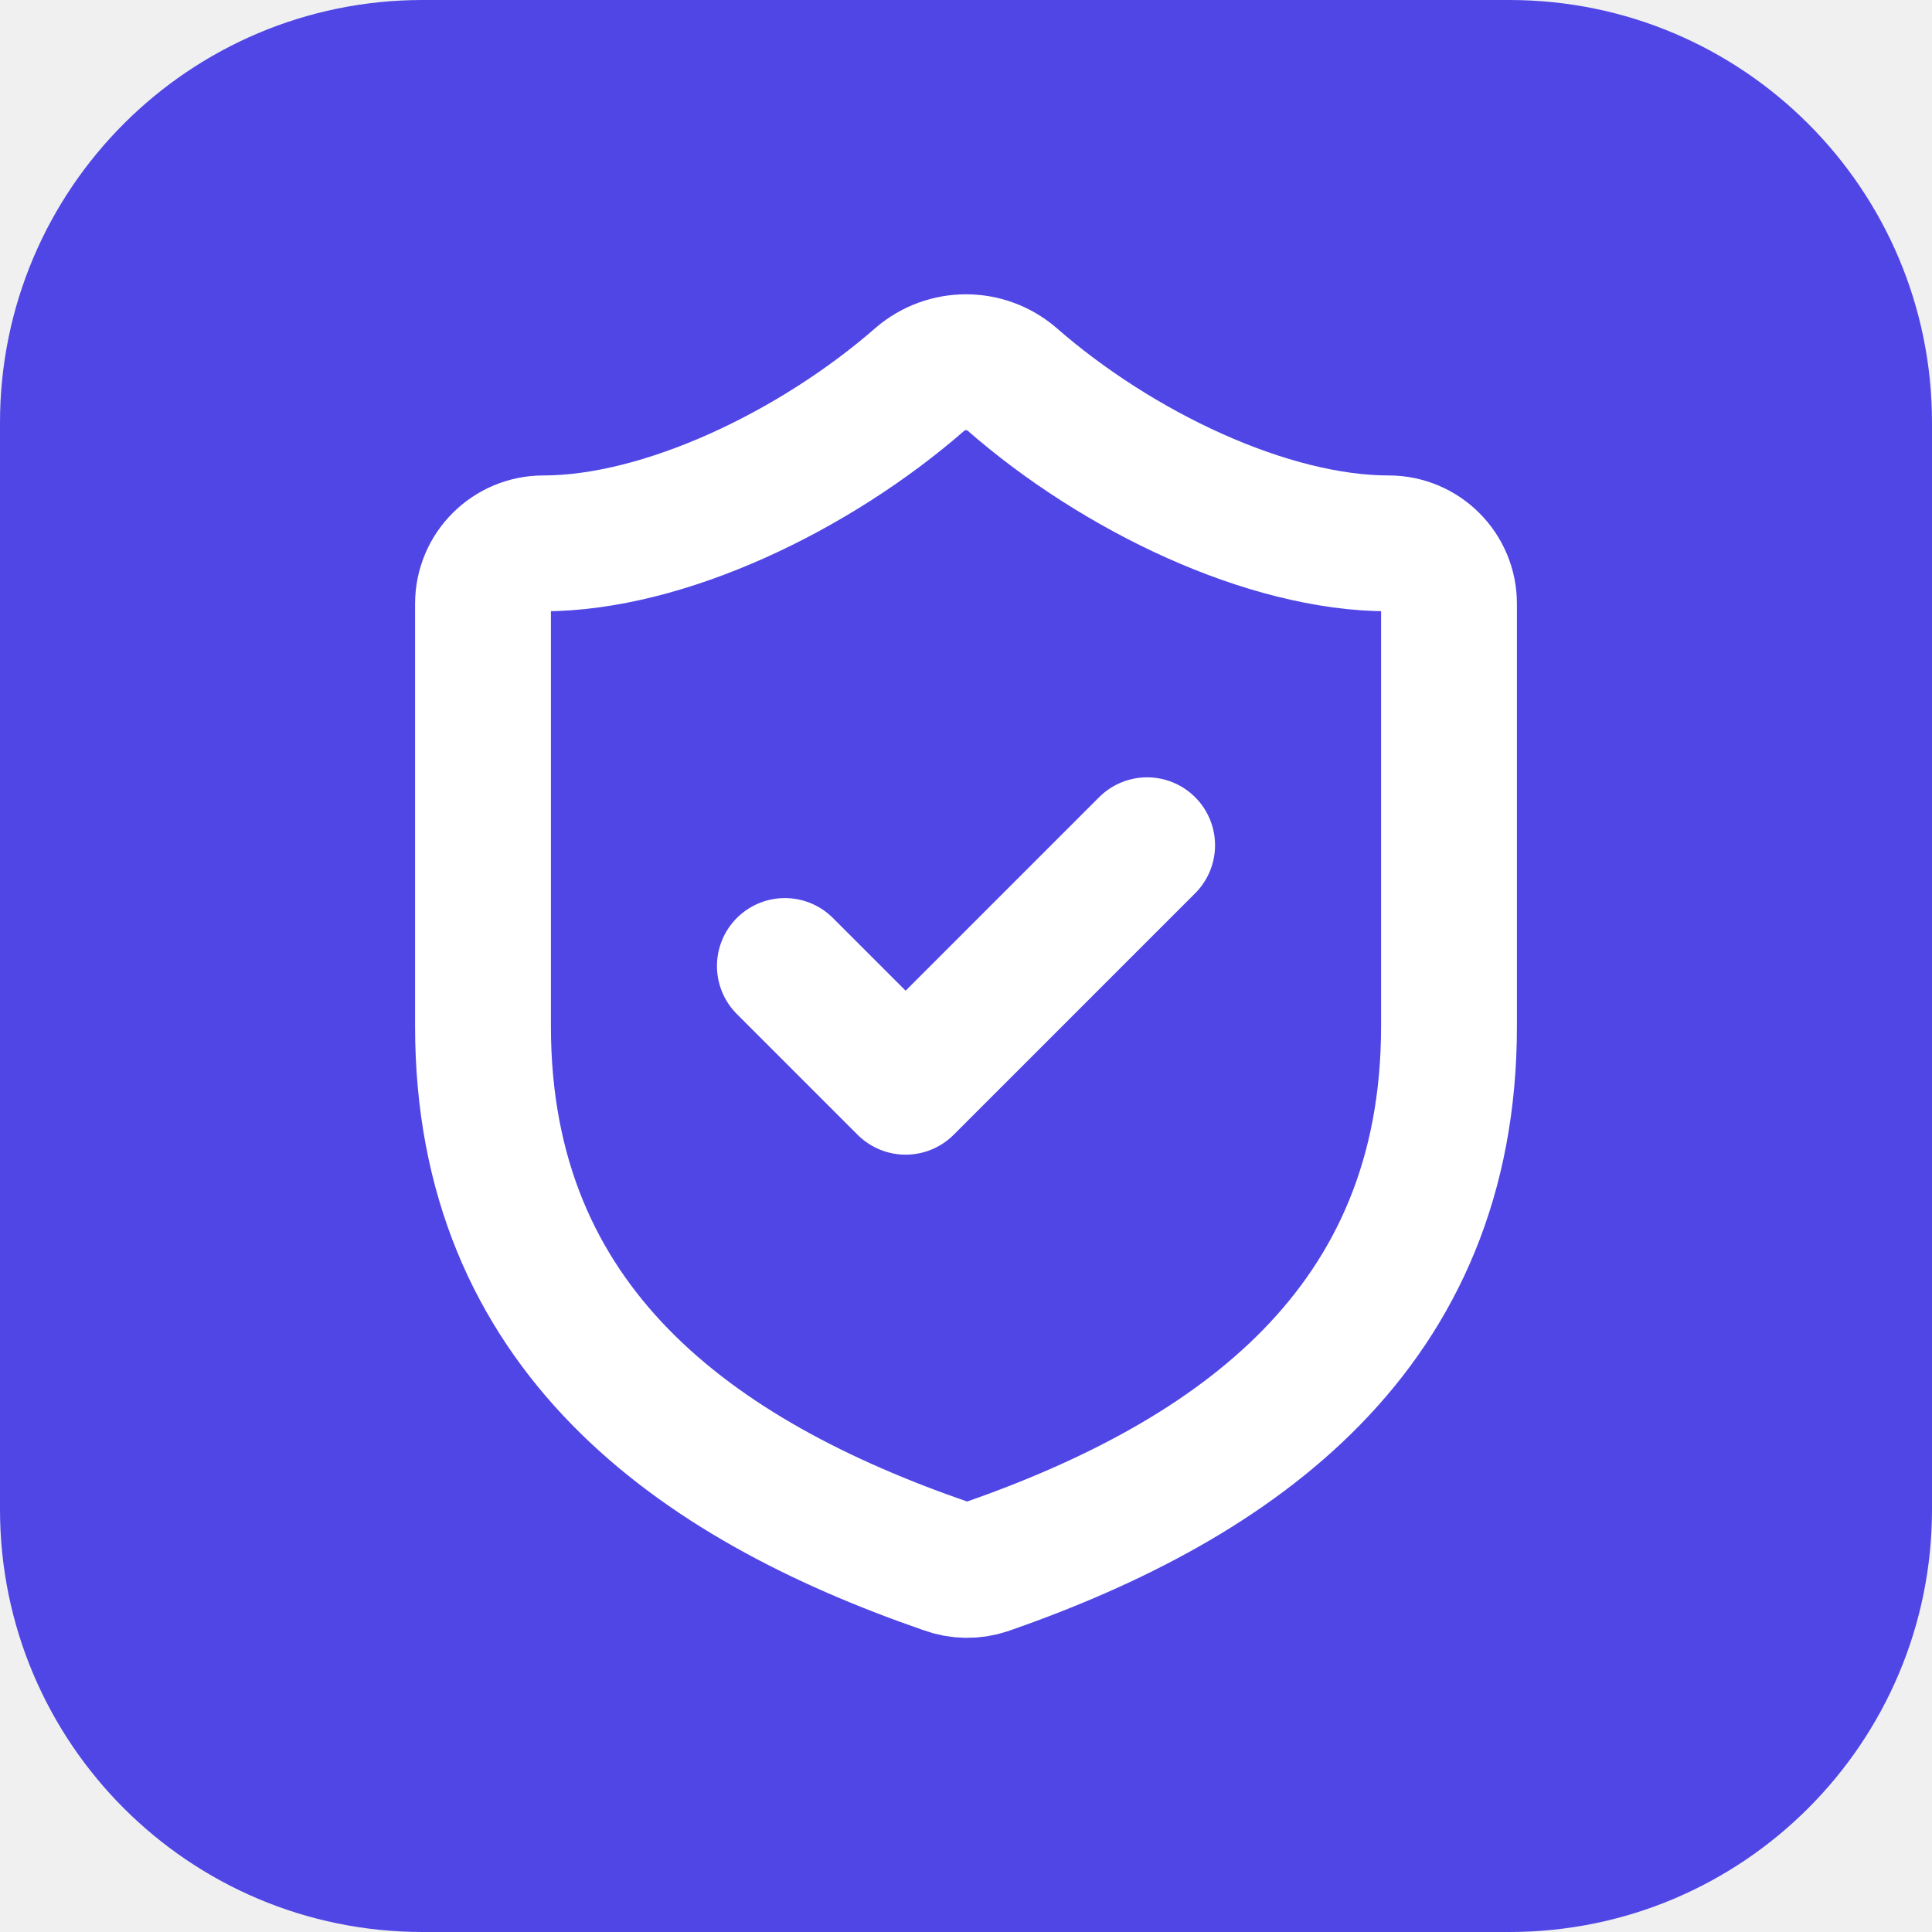
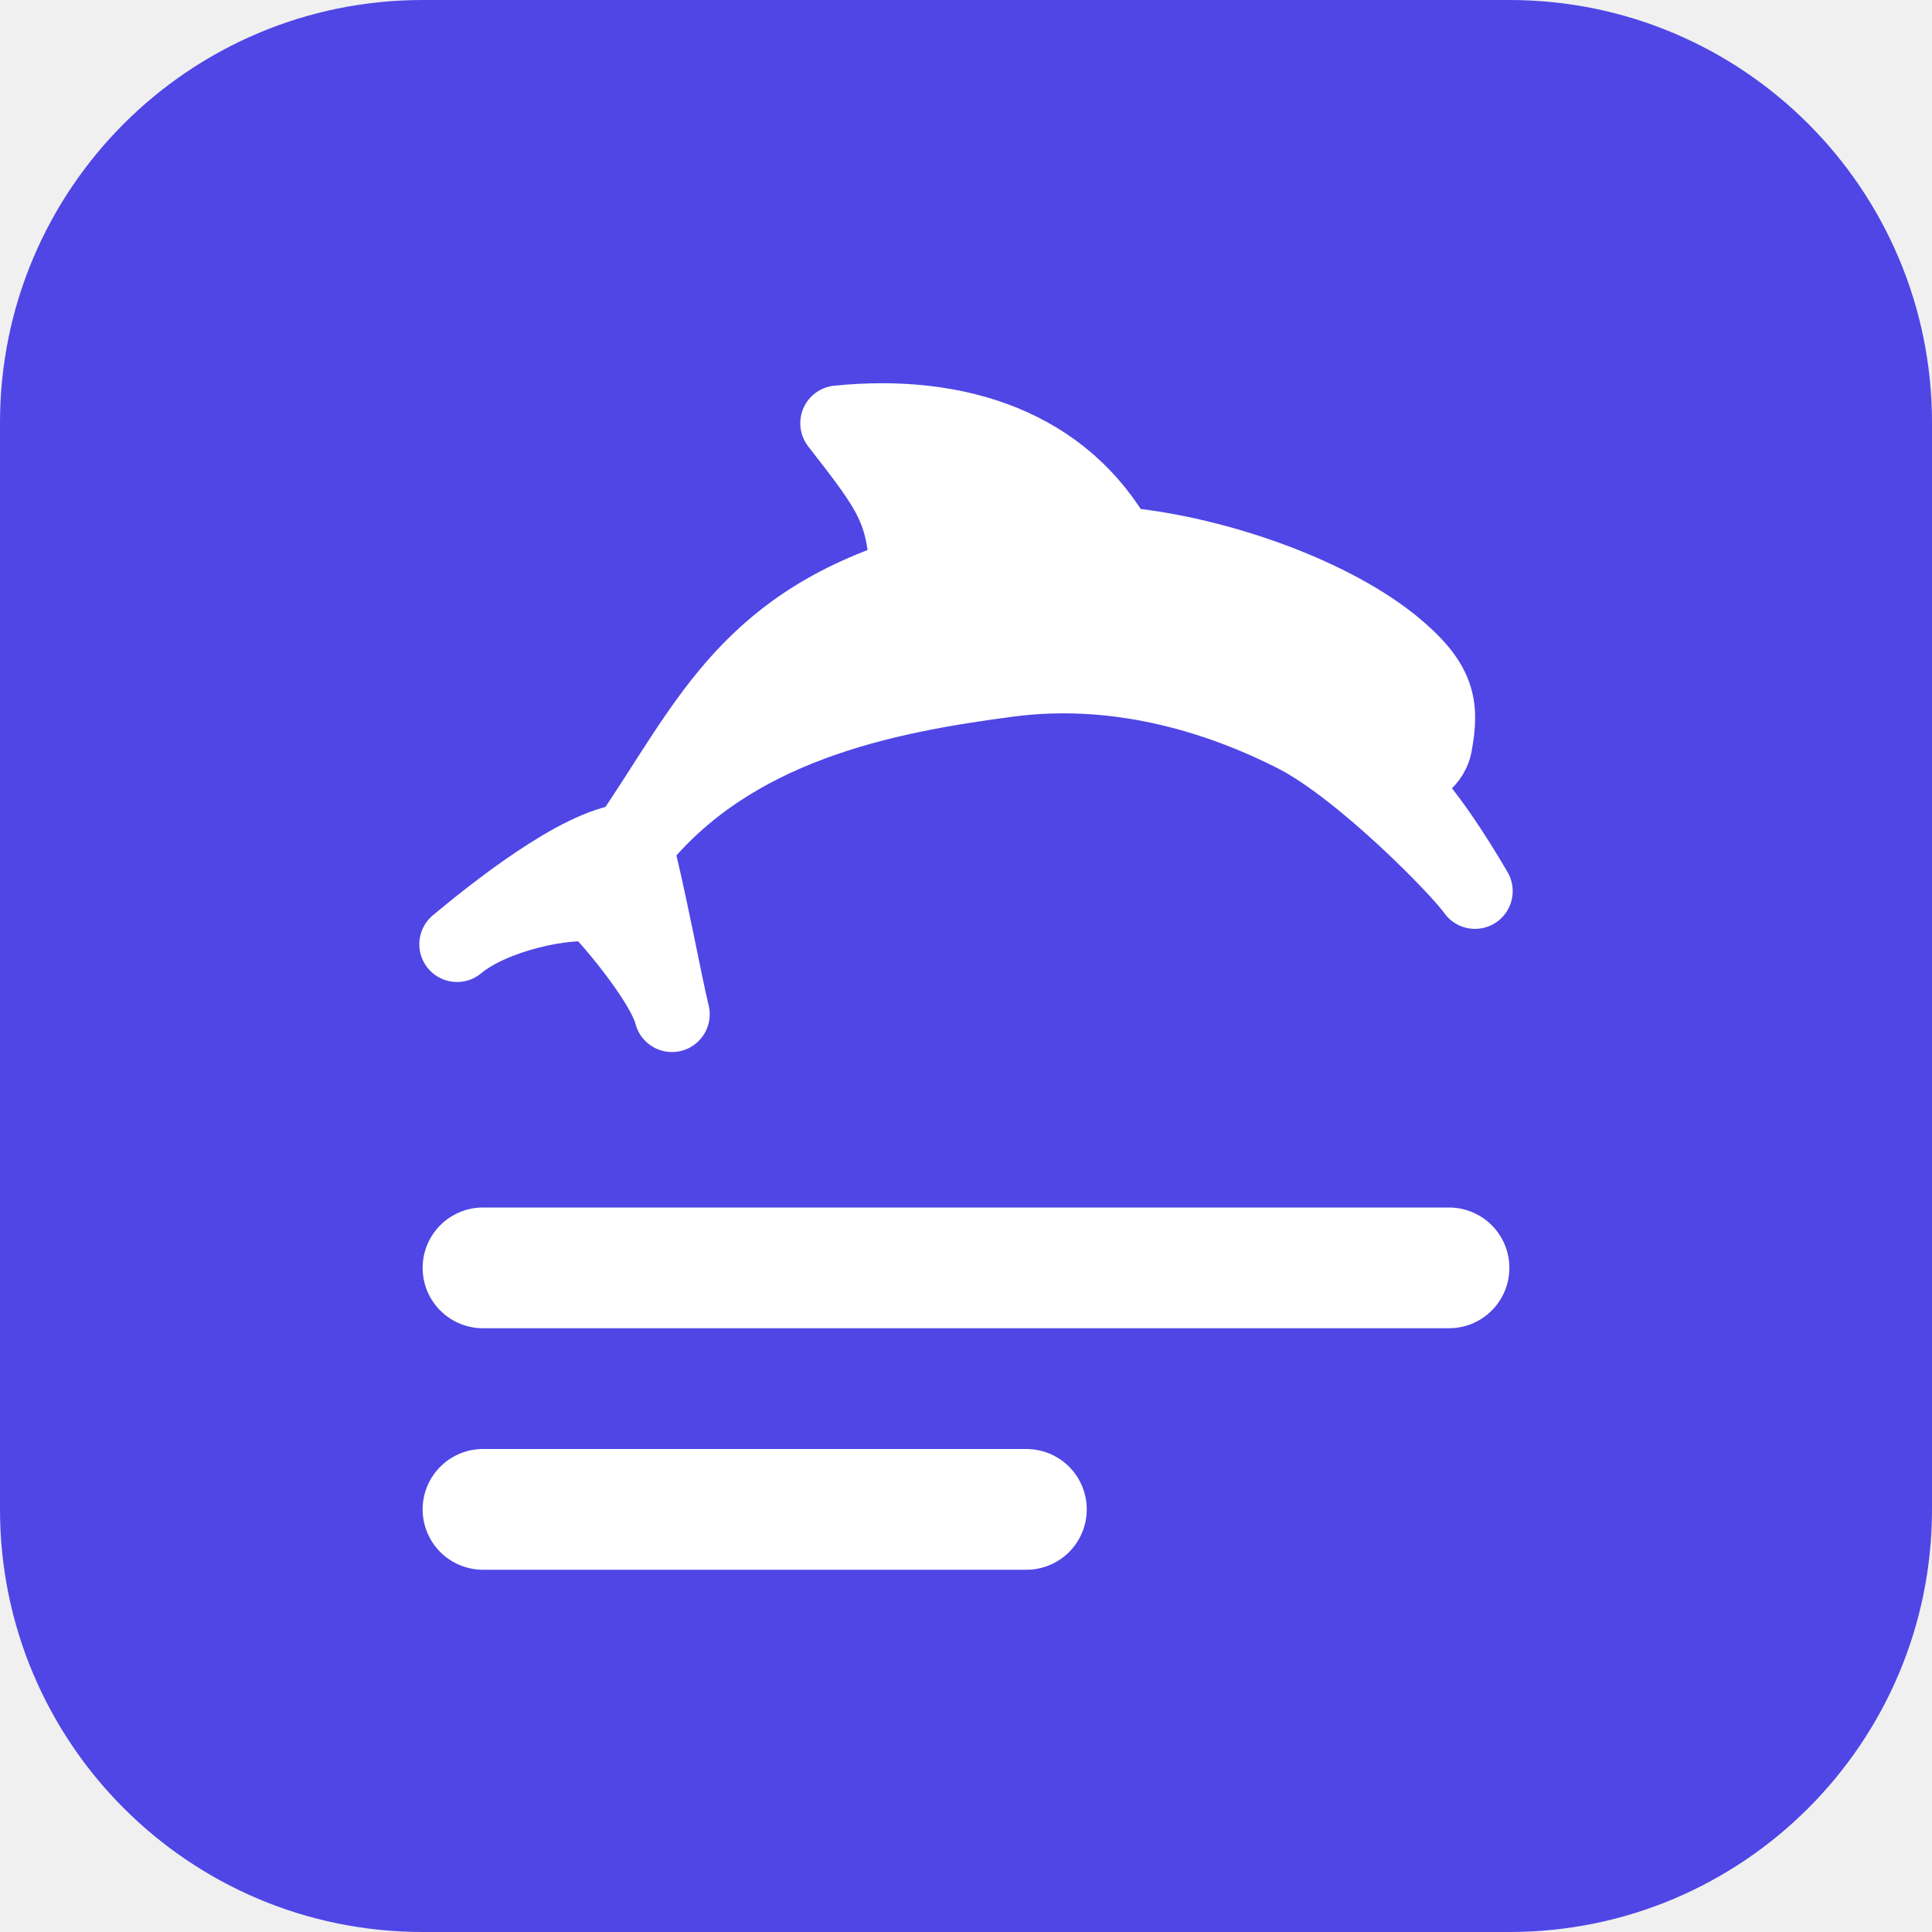
- <svg xmlns="http://www.w3.org/2000/svg" viewBox="0 0 32 32" width="32" height="32" role="img" aria-label="FreeSecureKit">
+ <svg xmlns="http://www.w3.org/2000/svg" viewBox="0 0 32 32" width="32" height="32" role="img" aria-label="Docsphin">
  <rect width="32" height="32" rx="7" fill="#4F46E5" />
-   <g transform="translate(4 4)" fill="none" stroke="#FFFFFF" stroke-width="2.25" stroke-linecap="round" stroke-linejoin="round">
-     <path d="M20 13c0 5-3.5 7.5-7.66 8.95a1 1 0 0 1-.67-.01C7.5 20.5 4 18 4 13V6a1 1 0 0 1 1-1c2 0 4.5-1.2 6.24-2.72a1.17 1.17 0 0 1 1.52 0C14.51 3.81 17 5 19 5a1 1 0 0 1 1 1z" />
-     <path d="m9 12 2 2 4-4" />
+   <g transform="translate(4 4)" fill="none" stroke="#FFFFFF" stroke-width="2" stroke-linecap="round" stroke-linejoin="round">
+     <path d="M20.43 10.76C20.11 10.21 19.62 9.44 19.16 8.99C19.32 8.78 19.7 8.68 19.76 8.33C19.88 7.68 19.82 7.3 19.06 6.68C17.94 5.78 15.98 5.14 14.52 5.02C13.62 3.4 11.87 2.81 9.88 3.01C10.75 4.13 10.99 4.43 11.03 5.54C8.3 6.42 7.67 8.09 6.4 9.93C5.58 10.01 4.17 11.14 3.57 11.64C4.17 11.14 5.38 10.9 5.86 10.98C6.21 11.33 7.01 12.31 7.13 12.8C7.01 12.31 6.73 10.8 6.52 10.01C8.11 8.01 10.65 7.52 12.7 7.25C14.44 7.02 16.1 7.48 17.47 8.18C18.57 8.75 20.19 10.41 20.43 10.76Z" fill="#FFFFFF" stroke-width="1.25" />
+     <path d="M4 17h16" />
+     <path d="M4 21h9" />
  </g>
</svg>
